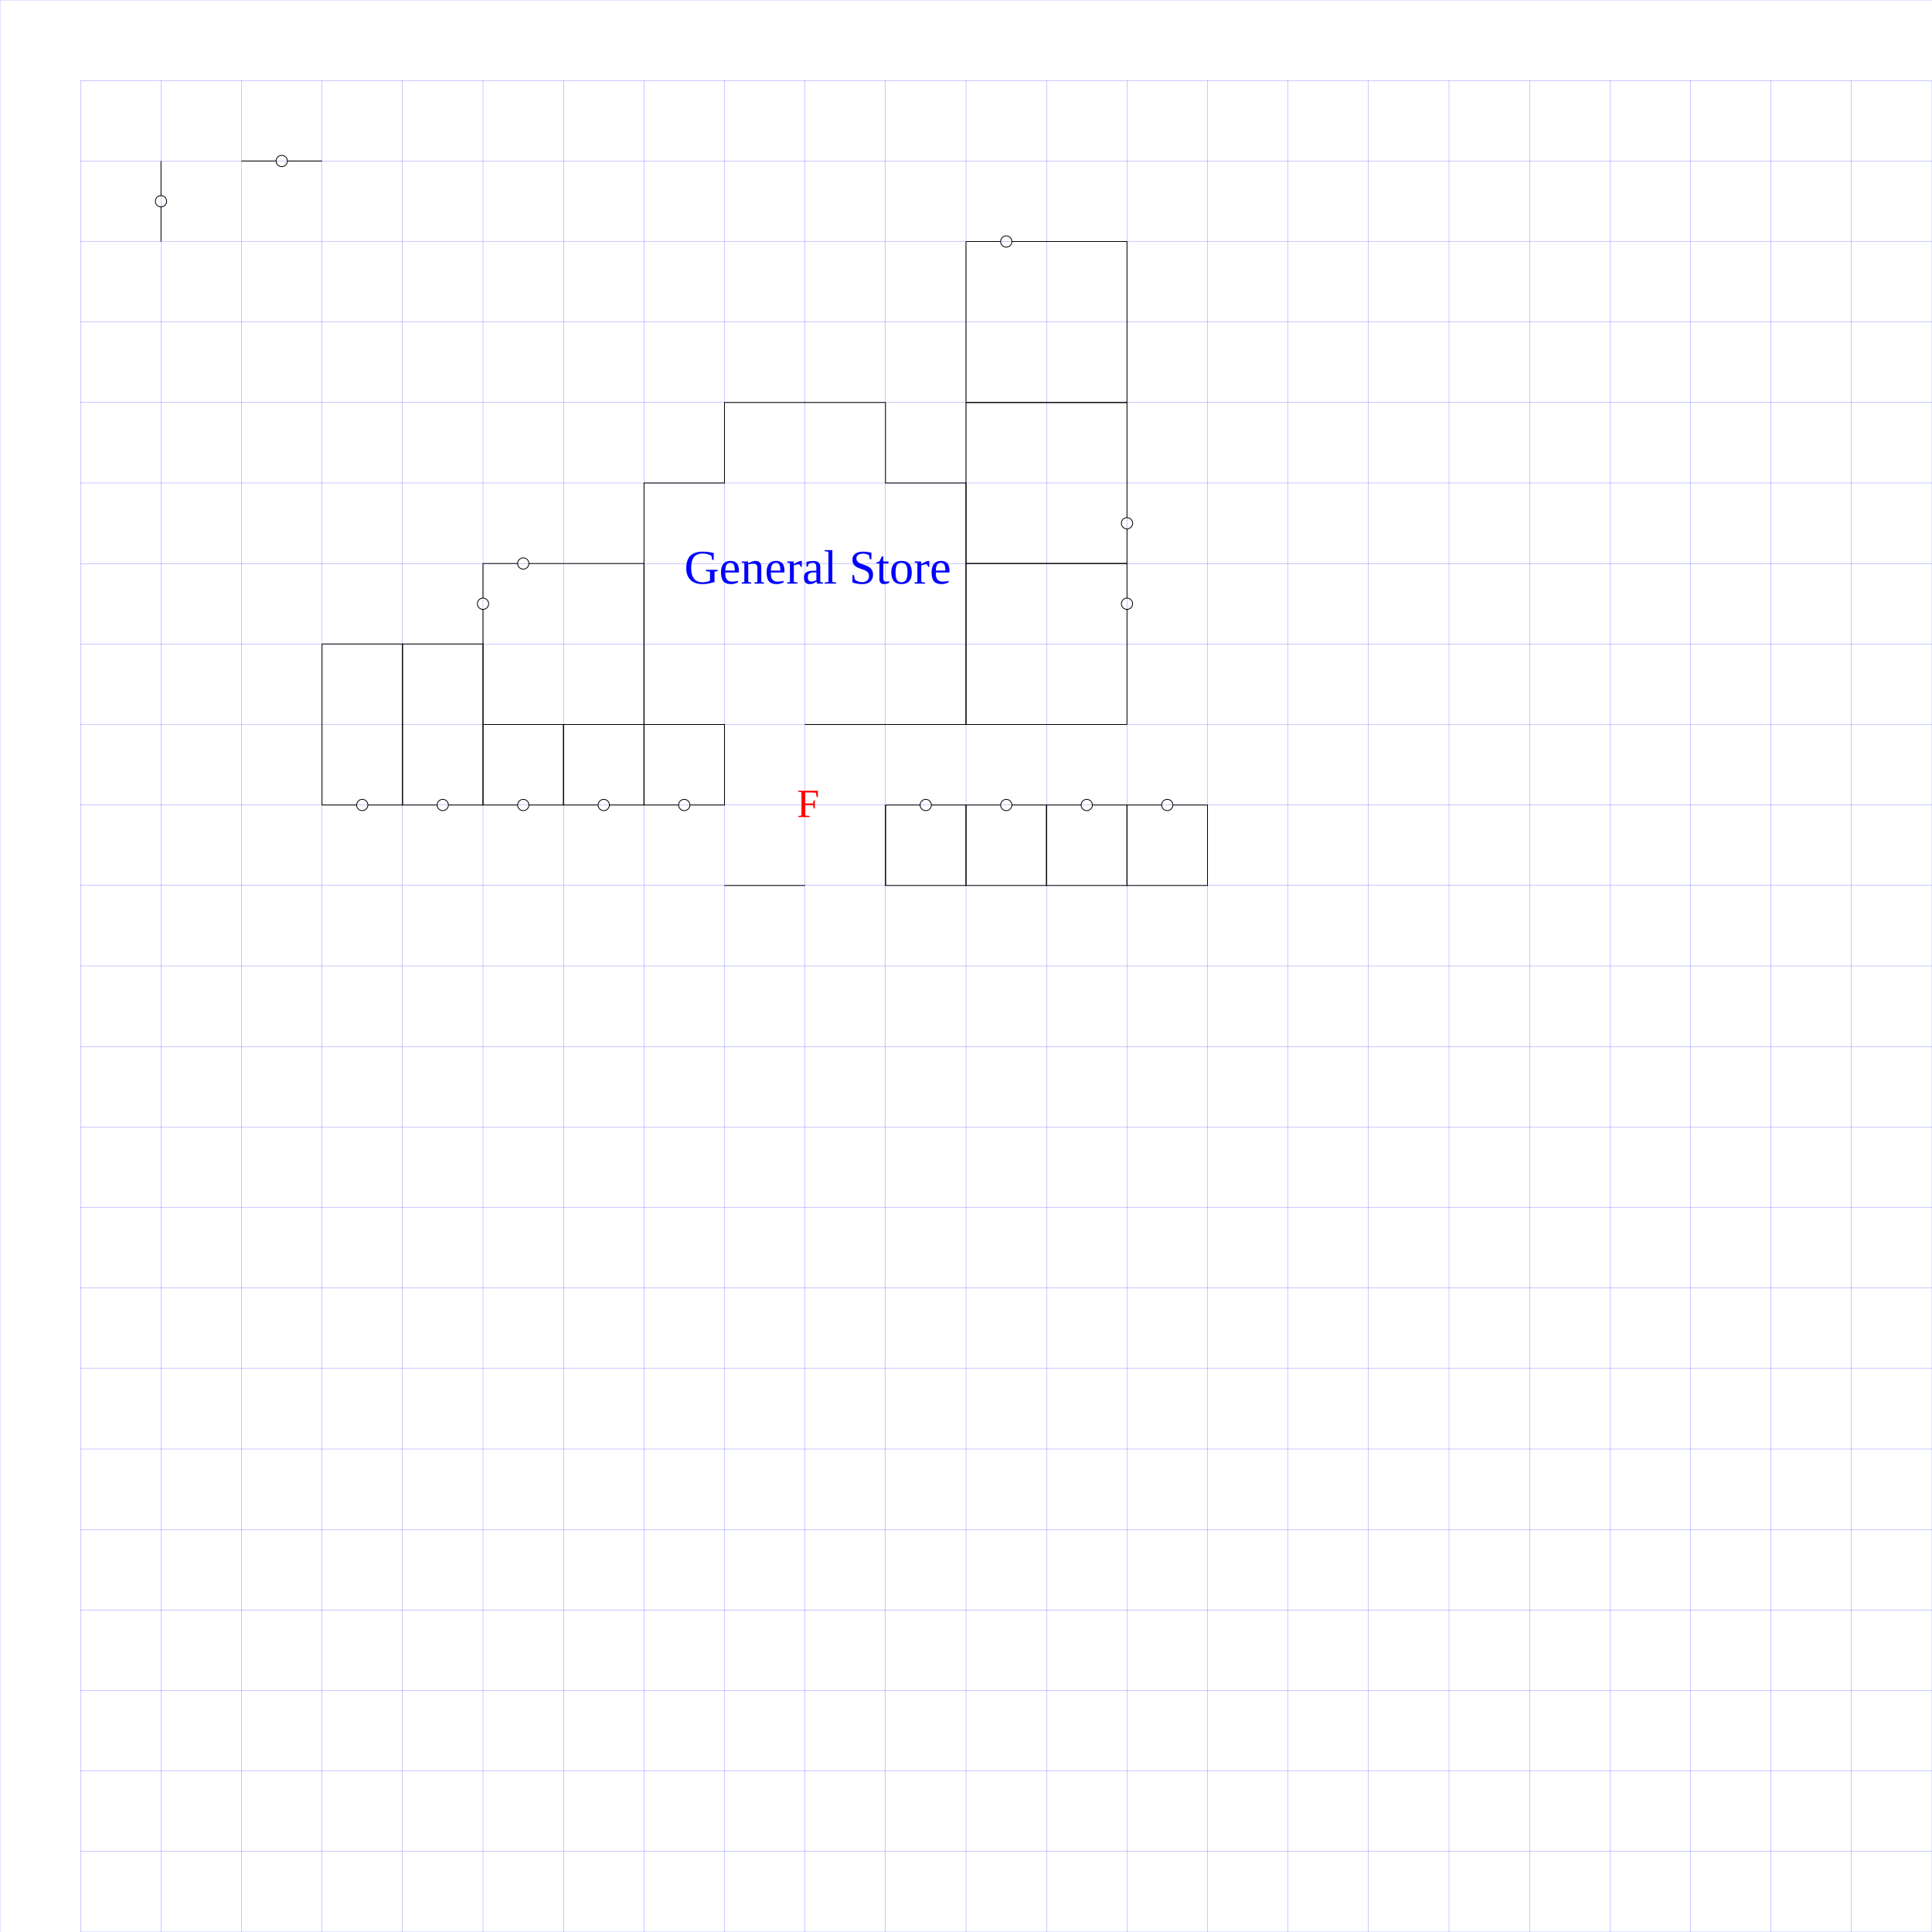
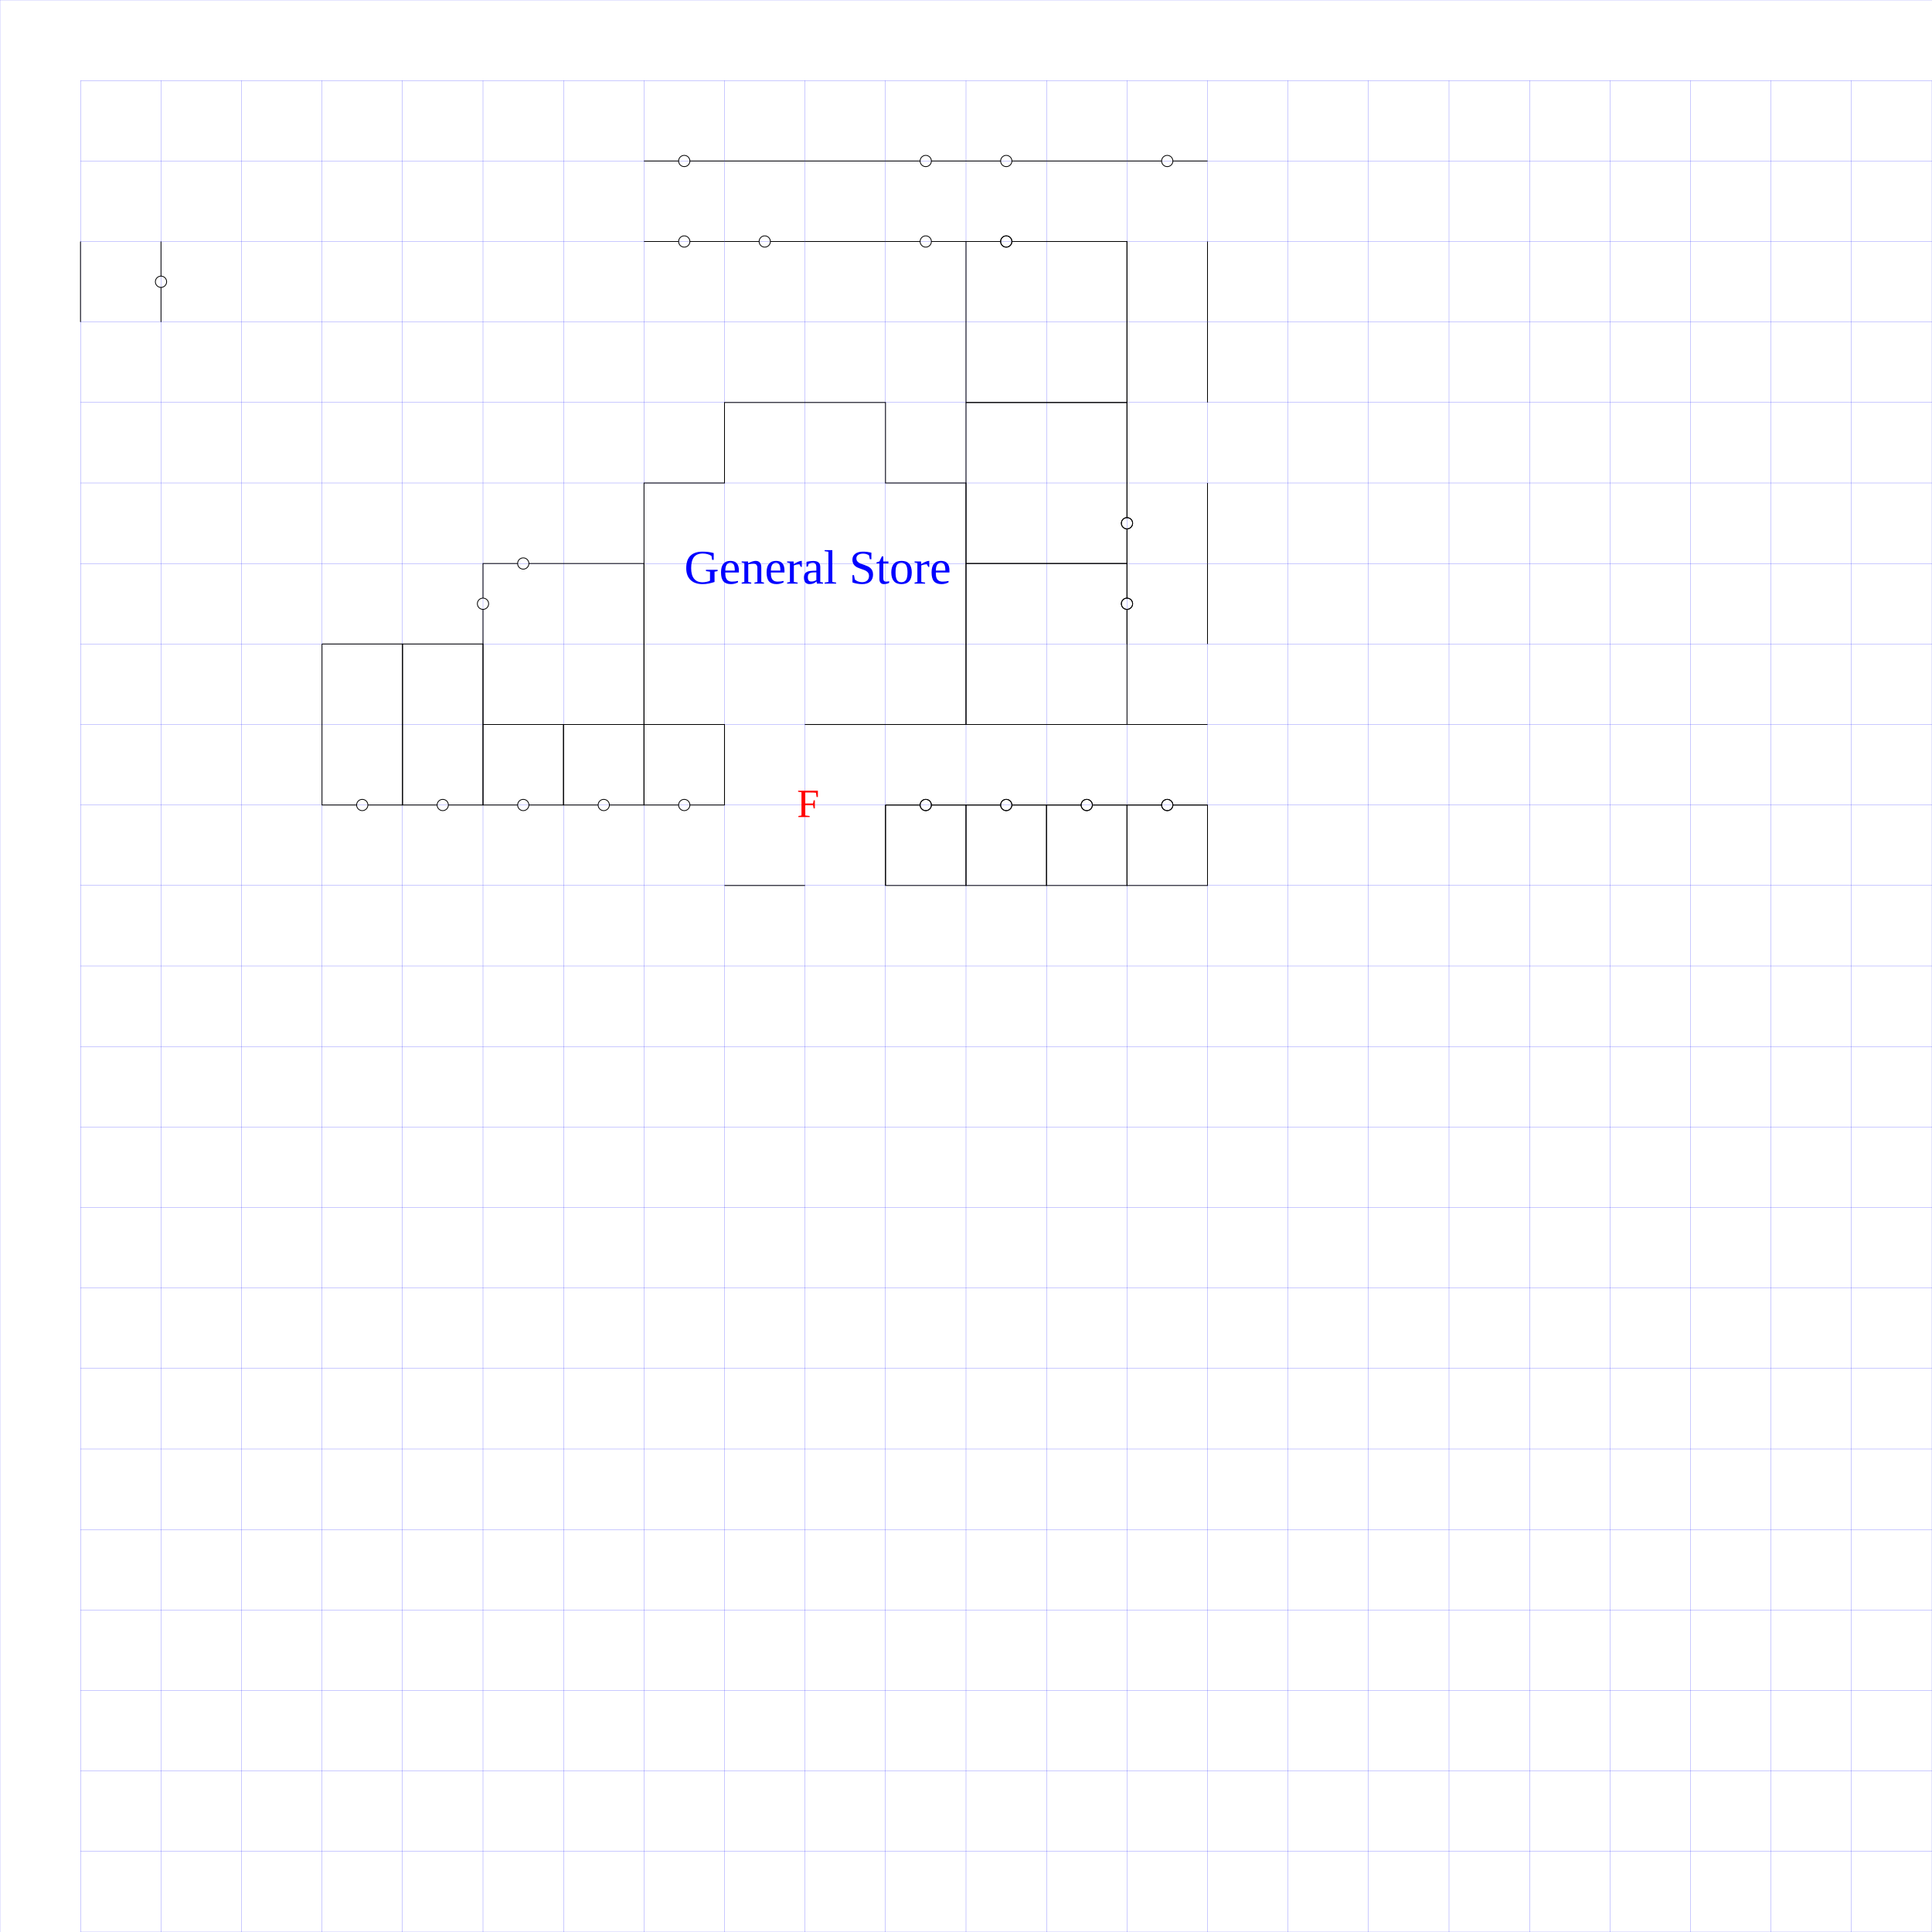
<svg xmlns="http://www.w3.org/2000/svg" width="2400" height="2400">
  <path d="M 0 0 L 0 2400 M 100 100 L 100 2400 M 200 100 L 200 2400 M 300 100 L 300 2400 M 400 100 L 400 2400 M 500 100 L 500 2400 M 600 100 L 600 2400            M 700 100 L 700 2400 M 800 100 L 800 2400 M 900 100 L 900 2400 M 1000 100 L 1000 2400 M 1100 100 L 1100 2400 M 1200 100 L 1200 2400            M 1300 100 L 1300 2400 M 1400 100 L 1400 2400 M 1500 100 L 1500 2400 M 1600 100 L 1600 2400 M 1700 100 L 1700 2400 M 1800 100 L 1800 2400            M 1900 100 L 1900 2400 M 2000 100 L 2000 2400 M 2100 100 L 2100 2400 M 2200 100 L 2200 2400 M 2300 100 L 2300 2400 M 2400 100 L 2400 2400" fill="none" stroke="blue" stroke-width=".2" />
  <path d="M 0 0 L 2400 0 M 100 100 L 2400 100 M 100 200 L 2400 200 M 100 300 L 2400 300 M 100 400 L 2400 400 M 100 500 L 2400 500 M 100 600 L 2400 600     M 100 700 L 2400 700 M 100 800 L 2400 800 M 100 900 L 2400 900 M 100 1000 L 2400 1000 M 100 1100 L 2400 1100 M 100 1200 L 2400 1200     M 100 1300 L 2400 1300 M 100 1400 L 2400 1400 M 100 1500 L 2400 1500 M 100 1600 L 2400 1600 M 100 1700 L 2400 1700 M 100 1800 L 2400 1800     M 100 1900 L 2400 1900 M 100 2000 L 2400 2000 M 100 2100 L 2400 2100 M 100 2200 L 2400 2200 M 100 2300 L 2400 2300 M 100 2400 L 2400 2400" fill="none" stroke="blue" stroke-width=".2" />
  <path fill="none" stroke="black" stroke-width="1" d="m 1100 1000 l 43 0 a 1 1 0 1 1 14 0 a 1 1 0 1 1 -14 0 m 14 0 l 43 0 l 0 100 l -100 0 l 0 -100" />
  <path fill="none" stroke="black" stroke-width="1" d="m 1200 1000 l 43 0 a 1 1 0 1 1 14 0 a 1 1 0 1 1 -14 0 m 14 0 l 43 0 l 0 100 l -100 0 l 0 -100" />
  <path fill="none" stroke="black" stroke-width="1" d="m 1300 1000 l 43 0 a 1 1 0 1 1 14 0 a 1 1 0 1 1 -14 0 m 14 0 l 43 0 l 0 100 l -100 0 l 0 -100" />
  <path fill="none" stroke="black" stroke-width="1" d="m 1400 1000 l 43 0 a 1 1 0 1 1 14 0 a 1 1 0 1 1 -14 0 m 14 0 l 43 0 l 0 100 l -100 0 l 0 -100" />
  <path fill="none" stroke="black" stroke-width="1" d="m 800 900 l 0 100 l 43 0 a 1 1 0 1 1 14 0 a 1 1 0 1 1 -14 0 m 14 0 l 43 0 l 0 -100 l -100 0" />
  <path fill="none" stroke="black" stroke-width="1" d="m 700 900 l 0 100 l 43 0 a 1 1 0 1 1 14 0 a 1 1 0 1 1 -14 0 m 14 0 l 43 0 l 0 -100 l -100 0" />
  <path fill="none" stroke="black" stroke-width="1" d="m 600 900 l 0 100 l 43 0 a 1 1 0 1 1 14 0 a 1 1 0 1 1 -14 0 m 14 0 l 43 0 l 0 -100 l -100 0" />
  <path fill="none" stroke="black" stroke-width="1" d="m 500 800 l 0 200 l 43 0 a 1 1 0 1 1 14 0 a 1 1 0 1 1 -14 0 m 14 0 l 43 0 l 0 -200 l -100 0" />
  <path fill="none" stroke="black" stroke-width="1" d="m 400 800 l 0 200 l 43 0 a 1 1 0 1 1 14 0 a 1 1 0 1 1 -14 0 m 14 0 l 43 0 l 0 -200 l -100 0" />
  <path fill="none" stroke="black" stroke-width="1" d="m 800 700 l 0 200 l -200 0 l 0 -143 a 1 1 0 1 1 0 -14 a 1 1 0 1 1 0 14 m 0 -14 l 0 -43 l 43 0 a 1 1 0 1 1 14 0 a 1 1 0 1 1 -14 0 m 14 0 l 143 0" />
  <path fill="none" stroke="black" stroke-width="1" d="m 1200 700 l 200 0 l 0 43 a 1 1 0 1 1 0 14 a 1 1 0 1 1 0 -14 m 0 14 l 0 143 l -200 0 l 0 -200" />
  <path fill="none" stroke="black" stroke-width="1" d="m 1200 500 l 200 0 l 0 143 a 1 1 0 1 1 0 14 a 1 1 0 1 1 0 -14 m 0 14 l 0 43 l -200 0 l 0 -200" />
  <path fill="none" stroke="black" stroke-width="1" d="m 1200 300 l 43 0 a 1 1 0 1 1 14 0 a 1 1 0 1 1 -14 0 m 14 0 l 143 0 l 0 200 l -200 0 l 0 -200" />
-   <path stroke="black" fill="none" stroke-width="1" d="m 200 200 l 0 43 a 1 1 0 1 1 0 14 a 1 1 0 1 1 0 -14 m 0 14 l 0 43" />
-   <path stroke="black" fill="none" stroke-width="1" d="m 300 200 l 43 0 a 1 1 0 1 1 14 0 a 1 1 0 1 1 -14 0 m 14 0 l 43 0" />
+   <path stroke="black" fill="none" stroke-width="1" d="m 1400 500 l 0 100" />
+   <path stroke="black" fill="none" stroke-width="1" d="m 1400 300 l 0 100 m 100 -100 l 0 100" />
+   <path stroke="black" fill="none" stroke-width="1" d="m 1400 400 l 0 100 m 100 -100 l 0 100" />
+   <path stroke="black" fill="none" stroke-width="1" d="m 100 300 l 0 100 m 100 -100 l 0 43 a 1 1 0 1 1 0 14 a 1 1 0 1 1 0 -14 m 0 14 l 0 43" />
+   <path stroke="black" fill="none" stroke-width="1" d="m 1400 700 l 0 43 a 1 1 0 1 1 0 14 a 1 1 0 1 1 0 -14 m 0 14 l 0 43 m 100 -100 l 0 100" />
+   <path stroke="black" fill="none" stroke-width="1" d="m 1400 600 l 0 43 a 1 1 0 1 1 0 14 a 1 1 0 1 1 0 -14 m 0 14 l 0 43 m 100 -100 l 0 100" />
+   <path stroke="black" fill="none" stroke-width="1" d="m 1100 900 l 100 0 m -100 100 l 43 0 a 1 1 0 1 1 14 0 a 1 1 0 1 1 -14 0 m 14 0 l 43 0" />
+   <path stroke="black" fill="none" stroke-width="1" d="m 1200 900 l 100 0 m -100 100 l 43 0 a 1 1 0 1 1 14 0 a 1 1 0 1 1 -14 0 m 14 0 l 43 0" />
+   <path stroke="black" fill="none" stroke-width="1" d="m 1300 900 l 100 0 m -100 100 l 43 0 a 1 1 0 1 1 14 0 a 1 1 0 1 1 -14 0 m 14 0 l 43 0" />
+   <path stroke="black" fill="none" stroke-width="1" d="m 1400 900 l 100 0 m -100 100 l 43 0 a 1 1 0 1 1 14 0 a 1 1 0 1 1 -14 0 m 14 0 l 43 0" />
+   <path stroke="black" fill="none" stroke-width="1" d="m 1400 200 l 43 0 a 1 1 0 1 1 14 0 a 1 1 0 1 1 -14 0 m 14 0 l 43 0" />
+   <path stroke="black" fill="none" stroke-width="1" d="m 1300 200 l 100 0 m -100 100 l 100 0" />
+   <path stroke="black" fill="none" stroke-width="1" d="m 1200 200 l 43 0 a 1 1 0 1 1 14 0 a 1 1 0 1 1 -14 0 m 14 0 l 43 0 m -100 100 l 43 0 a 1 1 0 1 1 14 0 a 1 1 0 1 1 -14 0 m 14 0 l 43 0" />
+   <path stroke="black" fill="none" stroke-width="1" d="m 1100 200 l 43 0 a 1 1 0 1 1 14 0 a 1 1 0 1 1 -14 0 m 14 0 l 43 0 m -100 100 l 43 0 a 1 1 0 1 1 14 0 a 1 1 0 1 1 -14 0 m 14 0 l 43 0" />
+   <path stroke="black" fill="none" stroke-width="1" d="m 1000 200 l 100 0 m -100 100 l 100 0" />
+   <path stroke="black" fill="none" stroke-width="1" d="m 900 200 l 100 0 m -100 100 l 43 0 a 1 1 0 1 1 14 0 a 1 1 0 1 1 -14 0 m 14 0 l 43 0" />
+   <path stroke="black" fill="none" stroke-width="1" d="m 800 200 l 43 0 a 1 1 0 1 1 14 0 a 1 1 0 1 1 -14 0 m 14 0 l 43 0 m -100 100 l 43 0 a 1 1 0 1 1 14 0 a 1 1 0 1 1 -14 0 m 14 0 l 43 0" />
  <path fill="none" stroke="black" stroke-width="1" d="m 900 900 l -100 0 l 0 -300 l 100 0 l 0 -100 l 200 0 l 0 100 l 100 0 l 0 300 l -200 0" />
  <text x="850" y="725" font-size="60" fill="blue">General Store</text>
  <path fill="none" stroke="black" stroke-width="1" d="m 900 900 l 0 100 m 0 100 l 100 0 m 100 0 l 0 -100 m 0 -100 l -100 0" />
  <text x="990" y="1015" font-size="50" fill="red">F</text>
</svg>
